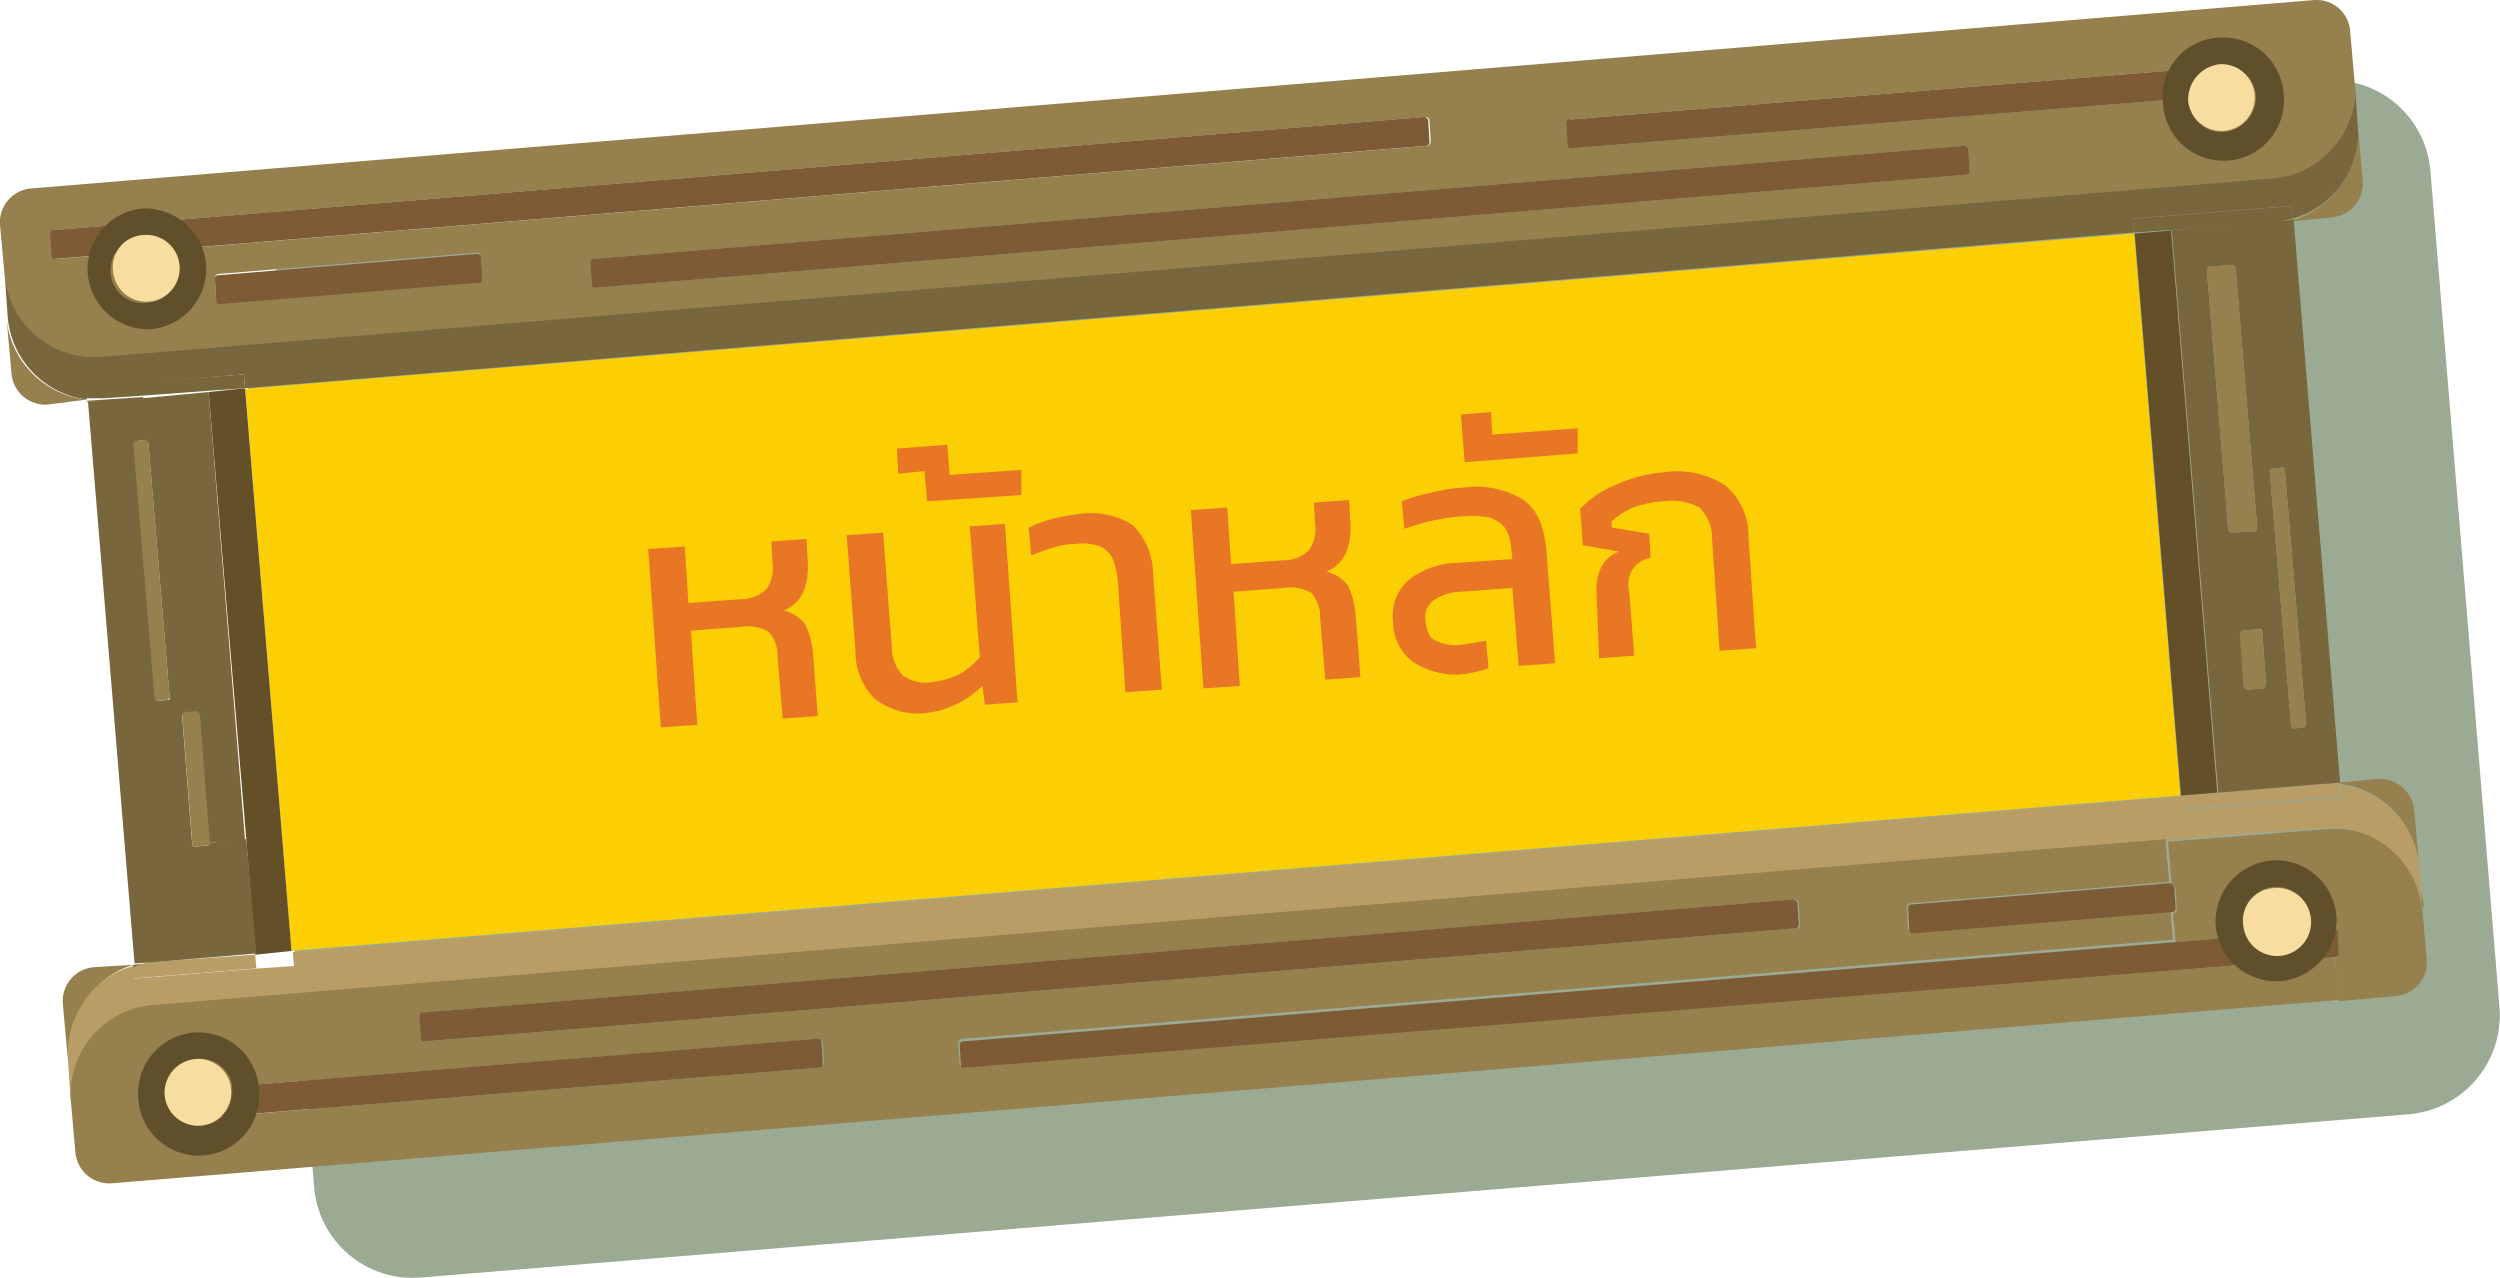
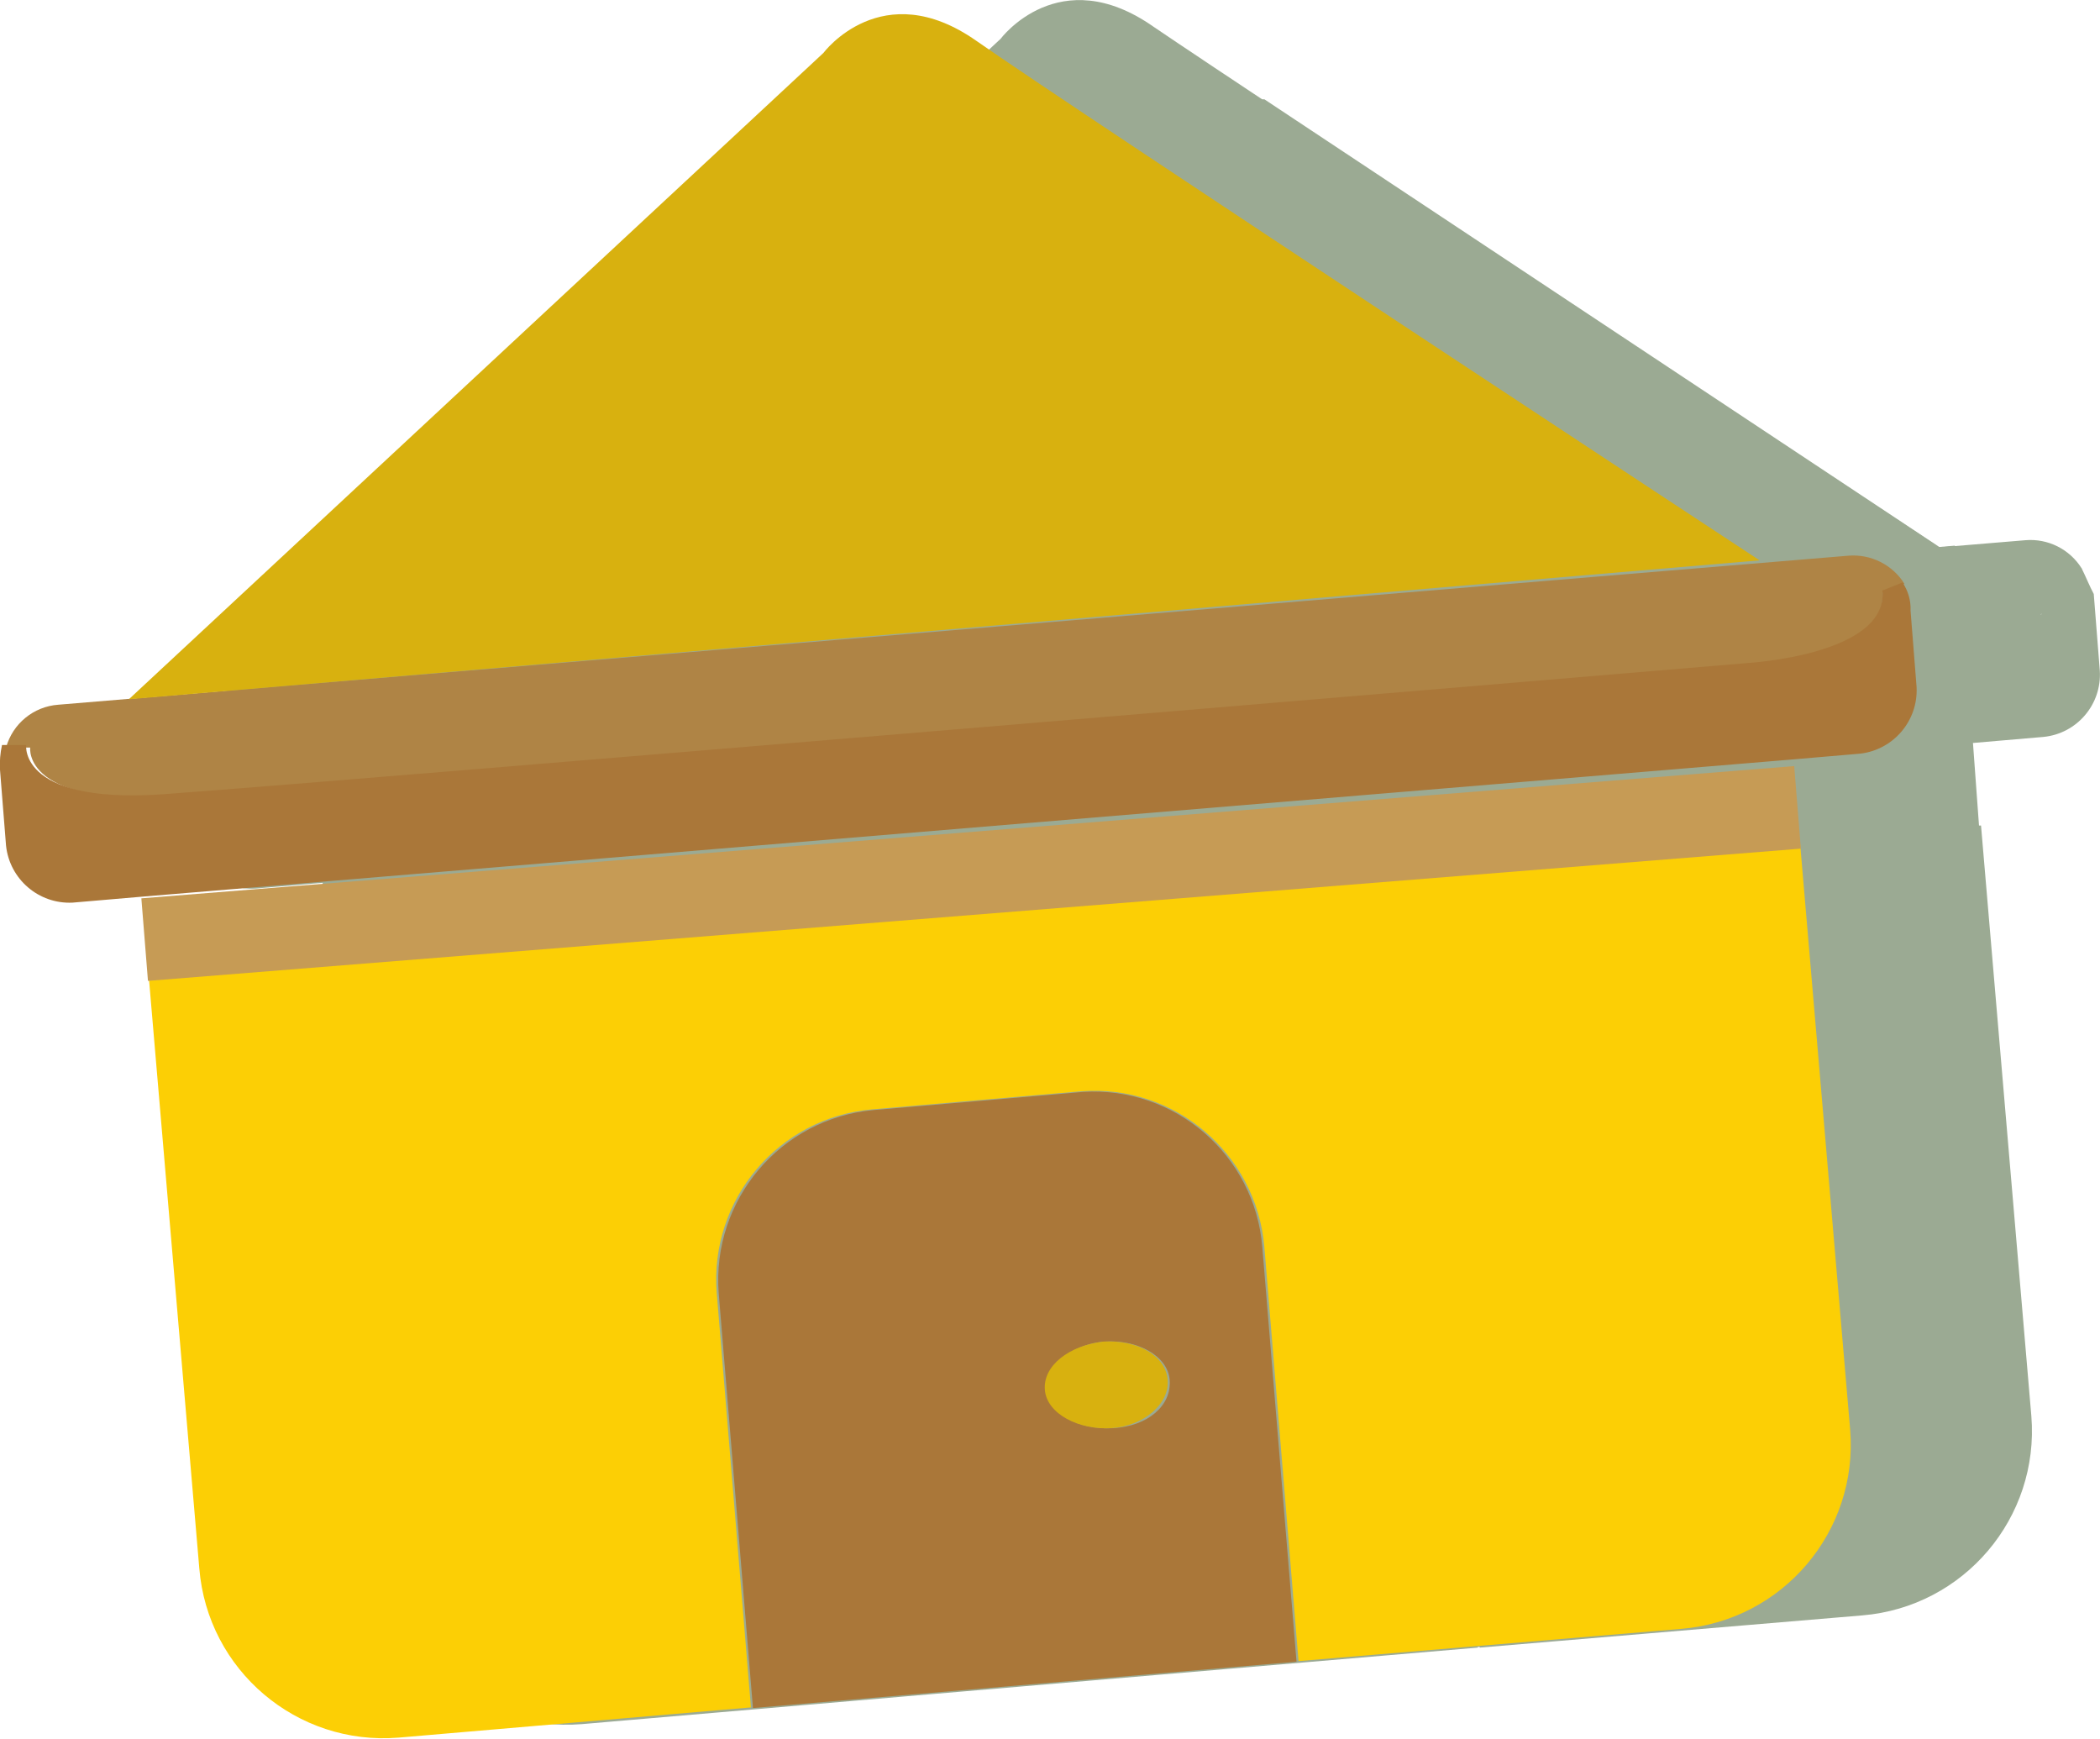
- <svg xmlns="http://www.w3.org/2000/svg" viewBox="0 0 199.04 101.74">
+ <svg xmlns="http://www.w3.org/2000/svg" viewBox="0 0 104.31 86.36">
  <defs>
-     <style>.cls-1{fill:#9baa93;}.cls-2{fill:#96804e;}.cls-3{fill:#b99d67;}.cls-4{fill:#78673d;}.cls-5{fill:#7c5b35;}.cls-6{fill:#645028;}.cls-7{fill:#fccf05;}.cls-8{fill:#604f2b;}.cls-9{fill:#f8dda0;}.cls-10{fill:#e97625;}</style>
+     <style>.cls-1{fill:#9baa93;}.cls-2{fill:#af8445;}.cls-3{fill:#fccf05;}.cls-4{fill:#c69b55;}.cls-5{fill:#aa7739;}.cls-6{fill:#d8b10f;}</style>
  </defs>
  <g id="Layer_2" data-name="Layer 2">
    <g id="Layer_1-2" data-name="Layer 1">
-       <g id="โฮมป้ายกด">
-         <path class="cls-1" d="M191.81,88.71l-158.3,13a7.86,7.86,0,0,1-8.5-7.2l-5.5-66.6a7.86,7.86,0,0,1,7.2-8.5L185,6.41a7.86,7.86,0,0,1,8.5,7.2l5.5,66.6A7.92,7.92,0,0,1,191.81,88.71Z" />
-         <g id="_Group_" data-name="&lt;Group&gt;">
-           <path class="cls-2" d="M192.81,71.91l.4,4.5a2.7,2.7,0,0,1-2.5,2.9l-4.5.4-.3-3.4a.32.32,0,0,0,.3-.3l-.1-1.7a.32.32,0,0,0-.3-.3l-12.6,1-.2-2.3a.32.32,0,0,0,.3-.3l-.1-1.7a.32.32,0,0,0-.3-.3l-.3-3.4,12.7-1a7.13,7.13,0,0,1,7.7,6.3C192.81,72.11,192.81,72,192.81,71.91Z" />
-           <path class="cls-3" d="M192.61,69l.2,2.9v.3a7.26,7.26,0,0,0-7.7-6.3l-12.7,1L12.21,80.11a7.12,7.12,0,0,0-6.6,7.5v-.3l-.2-2.9a7.09,7.09,0,0,1,5.2-7.5l.1,1,9.8-.8,2.9-.2-.1-1.1,150.4-12.4.1,1.1,12.6-1-.1-1A7.14,7.14,0,0,1,192.61,69Z" />
-           <path class="cls-2" d="M192.21,64.51l.4,4.5a7.24,7.24,0,0,0-6.3-6.6v-.1l3-.3A2.77,2.77,0,0,1,192.21,64.51Z" />
-           <path class="cls-2" d="M187.71,9.91l.4,4.5a2.7,2.7,0,0,1-2.5,2.9l-3,.3v-.1A7.38,7.38,0,0,0,187.71,9.91Z" />
-           <path class="cls-4" d="M187.51,7l.2,2.9a7.09,7.09,0,0,1-5.2,7.5l-.1-1-12.6,1,.1,1.1L19.51,30.91l-.1-1.1-12.6,1,.1,1a7.24,7.24,0,0,1-6.3-6.6l-.2-2.9V22a7.26,7.26,0,0,0,7.7,6.3l172.8-14.2a7.12,7.12,0,0,0,6.6-7.5Z" />
-           <path class="cls-2" d="M187.11,2.51l.4,4.5v-.3a7.18,7.18,0,0,1-6.6,7.5L8.11,28.41a7.13,7.13,0,0,1-7.7-6.3v.3L0,17.91A2.7,2.7,0,0,1,2.51,15L184.31,0A2.67,2.67,0,0,1,187.11,2.51Zm-8.8,4.7-.1-1.7a.32.32,0,0,0-.3-.3l-52.8,4.3a.32.32,0,0,0-.3.3l.1,1.7a.32.32,0,0,0,.3.3L178,7.51A.45.45,0,0,0,178.31,7.21Zm-21.5,6.4-.1-1.7a.32.32,0,0,0-.3-.3l-109.1,9a.32.32,0,0,0-.3.3l.1,1.7a.32.32,0,0,0,.3.3l109.1-9A.32.32,0,0,0,156.81,13.61Zm-42.9-2.3-.1-1.7a.32.32,0,0,0-.3-.3l-109.1,9a.32.32,0,0,0-.3.3l.1,1.7a.32.32,0,0,0,.3.3l109.1-9A.32.32,0,0,0,113.91,11.31Zm-75.5,10.8-.1-1.7a.32.32,0,0,0-.3-.3l-20.6,1.7a.32.32,0,0,0-.3.3l.1,1.7a.32.32,0,0,0,.3.3l20.6-1.7A.22.22,0,0,0,38.41,22.11Z" />
-           <path class="cls-3" d="M176.51,63.11l8.3-.7h1.4l.1,1-12.6,1-.1-1.1Z" />
-           <path class="cls-4" d="M186.31,62.31h0a6.15,6.15,0,0,0-1.4.1Z" />
-           <path class="cls-4" d="M182.61,17.51l3.7,44.8-1.4.1-8.3.7-3.7-44.8,8.3-.7Zm1,40.2-1.7-20.3a.22.22,0,0,0-.2-.2l-.8.1a.22.22,0,0,0-.2.2l1.7,20.3a.22.22,0,0,0,.2.2l.8-.1A.22.22,0,0,0,183.61,57.71ZM179.71,42,178,21.41a.32.32,0,0,0-.3-.3l-1.7.1a.32.32,0,0,0-.3.3l1.7,20.6a.32.32,0,0,0,.3.3l1.7-.1A.27.27,0,0,0,179.71,42Zm.7,12.4-.3-4.1c0-.1-.1-.3-.3-.2l-1.2.1c-.1,0-.3.1-.2.3l.3,4.1a.32.32,0,0,0,.3.3l1.2-.1A.52.52,0,0,0,180.41,54.41Z" />
-           <path class="cls-2" d="M182.61,17.41v.1l-1.4.1A7.85,7.85,0,0,0,182.61,17.41Z" />
-           <path class="cls-4" d="M172.81,18.31l-2.9.2-.1-1.1,12.6-1,.1,1-1.4.3Z" />
-           <path class="cls-5" d="M186.11,74.21l.1,1.7a.27.27,0,0,1-.3.3l-109.1,9a.27.27,0,0,1-.3-.3l-.1-1.7a.27.27,0,0,1,.3-.3l96.4-7.9,12.6-1C185.91,73.91,186.11,74,186.11,74.21Z" />
-           <path class="cls-2" d="M185.91,76.21l.3,3.4L8.91,94.21A2.7,2.7,0,0,1,6,91.71l-.4-4.5v.3a7.18,7.18,0,0,1,6.6-7.5l160.2-13.2.3,3.4-20.6,1.7a.32.32,0,0,0-.3.3l.1,1.7a.32.32,0,0,0,.3.3l20.6-1.7.2,2.3-96.4,7.9a.32.32,0,0,0-.3.3l.1,1.7a.32.32,0,0,0,.3.3Zm-42.6-2.6-.1-1.7a.32.32,0,0,0-.3-.3l-109.1,9a.32.32,0,0,0-.3.3l.1,1.7a.32.32,0,0,0,.3.3l109.1-9C143.21,74,143.31,73.81,143.31,73.61Zm-77.7,11.1-.1-1.7a.32.32,0,0,0-.3-.3L12.41,87a.32.32,0,0,0-.3.3l.1,1.7a.32.32,0,0,0,.3.3L65.31,85A.45.45,0,0,0,65.61,84.71Z" />
-           <path class="cls-2" d="M181.91,37.41l1.7,20.3a.22.22,0,0,1-.2.2l-.8.1a.22.22,0,0,1-.2-.2l-1.7-20.3a.22.22,0,0,1,.2-.2l.8-.1A.22.22,0,0,1,181.91,37.41Z" />
-           <path class="cls-5" d="M178.11,5.51l.1,1.7a.27.27,0,0,1-.3.3l-52.8,4.3a.27.27,0,0,1-.3-.3l-.1-1.7a.27.27,0,0,1,.3-.3l52.8-4.3A.27.27,0,0,1,178.11,5.51Z" />
-           <path class="cls-2" d="M178,21.41l1.7,20.6a.27.27,0,0,1-.3.3l-1.7.1a.27.27,0,0,1-.3-.3l-1.7-20.6a.27.27,0,0,1,.3-.3l1.7-.1A.32.32,0,0,1,178,21.41Z" />
-           <path class="cls-2" d="M180.11,50.41l.3,4.1a.32.32,0,0,1-.3.3l-1.2.1a.32.32,0,0,1-.3-.3l-.3-4.1c0-.1.1-.3.2-.3l1.2-.1C179.91,50.11,180.11,50.21,180.11,50.41Z" />
-           <rect class="cls-6" x="171.8" y="18.39" width="2.9" height="44.9" transform="translate(-2.77 14.34) rotate(-4.7)" />
-           <rect class="cls-7" x="21.11" y="24.69" width="150.9" height="44.9" transform="translate(-3.54 8.08) rotate(-4.7)" />
-           <path class="cls-5" d="M173.11,70.61l.1,1.7a.27.27,0,0,1-.3.3l-20.6,1.7a.27.27,0,0,1-.3-.3l-.1-1.7a.27.27,0,0,1,.3-.3l20.6-1.7C172.91,70.41,173.11,70.51,173.11,70.61Z" />
-           <path class="cls-5" d="M156.71,11.91l.1,1.7a.27.27,0,0,1-.3.3l-109.1,9a.27.27,0,0,1-.3-.3l-.1-1.7a.27.27,0,0,1,.3-.3l109.1-9A.32.32,0,0,1,156.71,11.91Z" />
-           <path class="cls-5" d="M143.11,71.91l.1,1.7a.27.27,0,0,1-.3.3l-109.1,9a.27.27,0,0,1-.3-.3l-.1-1.7a.27.27,0,0,1,.3-.3l109.1-9Q143.11,71.76,143.11,71.91Z" />
-           <path class="cls-5" d="M113.71,9.61l.1,1.7a.27.27,0,0,1-.3.3l-109.1,9a.27.27,0,0,1-.3-.3L4,18.61a.27.27,0,0,1,.3-.3l109.1-9A.32.32,0,0,1,113.71,9.61Z" />
-           <path class="cls-5" d="M65.41,83l.1,1.7a.27.27,0,0,1-.3.3l-52.8,4.3a.27.27,0,0,1-.3-.3l-.1-1.7a.27.27,0,0,1,.3-.3l52.8-4.3A.27.27,0,0,1,65.41,83Z" />
-           <path class="cls-5" d="M38.31,20.51l.1,1.7a.27.27,0,0,1-.3.3l-20.6,1.7a.27.27,0,0,1-.3-.3l-.1-1.7a.27.27,0,0,1,.3-.3L38,20.21A.32.32,0,0,1,38.31,20.51Z" />
-           <polygon class="cls-6" points="19.51 30.91 23.21 75.71 20.31 76.01 19.61 66.81 16.61 31.21 19.51 30.91" />
-           <path class="cls-4" d="M19.41,29.81l.1,1.1-2.9.2-5.4.4-3,.2H6.81l-.1-1Z" />
-           <path class="cls-3" d="M20.31,76l.1,1.1-9.8.8-.1-1,1.4-.3Z" />
-           <path class="cls-4" d="M19.61,66.81l.8,9.1-8.3.7-1.4.1L7,31.91l1.4-.1,3-.2.3,3.4-.8.1a.22.22,0,0,0-.2.2l1.7,20.3a.22.22,0,0,0,.2.2l.8-.1,1.2,1.1a.35.35,0,0,0-.1.2l.8,10.2a.22.22,0,0,0,.2.2l1-.1a.22.22,0,0,0,.2-.2Z" />
-           <path class="cls-4" d="M16.61,31.21l2.9,35.7-2.9.2-.8-10.2a.22.22,0,0,0-.2-.2l-1,.1c-.1,0-.1,0-.1.1l-1.2-1.1a.22.22,0,0,0,.2-.2l-1.7-20.3a.22.22,0,0,0-.2-.2l-.3-3.4Z" />
-           <path class="cls-2" d="M15.91,56.91l.8,10.2a.22.22,0,0,1-.2.2l-1,.1a.22.22,0,0,1-.2-.2L14.51,57c0-.1,0-.1.1-.2l.1-.1,1-.1C15.71,56.71,15.91,56.81,15.91,56.91Z" />
-           <path class="cls-2" d="M11.81,35.21l1.7,20.3a.22.22,0,0,1-.2.2l-.8.1a.22.22,0,0,1-.2-.2l-1.7-20.3a.22.22,0,0,1,.2-.2l.8-.1C11.71,35.11,11.81,35.11,11.81,35.21Z" />
-           <path class="cls-2" d="M8.31,31.91l-1.4.1v-.1Z" />
-           <path class="cls-4" d="M10.61,76.81l1.4-.1a3.19,3.19,0,0,0-1.4.3Z" />
-           <path class="cls-2" d="M10.61,76.81h0a7.49,7.49,0,0,0-5.2,7.6L5,79.91A2.7,2.7,0,0,1,7.51,77Z" />
-           <path class="cls-2" d="M6.91,31.81h0l-3.1.4a2.7,2.7,0,0,1-2.9-2.5l-.4-4.5A7.16,7.16,0,0,0,6.91,31.81Z" />
+       <g id="โฮมกด">
+         <path class="cls-1" d="M103.4,28.23a3,3,0,0,0-2.8-1.4l-85.3,7.1-3.5.3a2.79,2.79,0,0,0-2.6,2.1,2.36,2.36,0,0,0-.1,1.2l.3,3.8a3.11,3.11,0,0,0,3.3,2.8l3.5-.3.3,4.1L19,77.23a9.19,9.19,0,0,0,9.9,8.4l17.5-1.5,27-2.3-1.7-20.6a8.45,8.45,0,0,0-9-7.7,8.48,8.48,0,0,1,9.1,7.7l1.7,20.6,19-1.6a9.19,9.19,0,0,0,8.4-9.9L98.4,41h-.1l-.3-4.1,3.5-.3a3.11,3.11,0,0,0,2.8-3.3l-.3-3.8C103.8,29.13,103.6,28.63,103.4,28.23ZM66.9,67.83c.1,1.3-1.2,2.4-2.8,2.4H64c1.6-.2,2.9-1.2,2.8-2.4s-1.4-2-3.1-1.9h.1C65.3,65.83,66.8,66.63,66.9,67.83Zm28.7-35.6s7-.5,6.7-3.6C102.6,31.83,95.6,32.23,95.6,32.23Z" />
+         <path class="cls-1" d="M57.3,1.33c-4.7-3.3-7.6.6-7.6.6L15.2,34l81-6.9S62,4.53,57.3,1.33Z" />
+         <path class="cls-1" d="M87.3,80.63l-53.5,4.5a14.18,14.18,0,0,1-15.4-13L15.2,34l81.9-6.9,3.2,38.1A14.3,14.3,0,0,1,87.3,80.63Z" />
+         <polygon class="cls-1" points="15.2 34.03 44.8 6.43 62.8 4.93 101.4 30.53 101.2 28.03 103.4 28.23 102.7 33.33 16.5 39.63 15.2 34.03" />
+         <g id="โฮม">
+           <path class="cls-2" d="M93.5,29.43c.3,3.1-6.7,3.6-6.7,3.6s-70.1,5.9-77.9,6.5-7.4-2.4-7.4-2.4H.3A2.91,2.91,0,0,1,2.9,35l88.9-7.4A3,3,0,0,1,94.6,29Z" />
+           <path class="cls-3" d="M89.4,41.73,91.9,71a9.18,9.18,0,0,1-8.4,9.9l-19,1.6-1.7-20.6a8.48,8.48,0,0,0-9.1-7.7l-10.4.9a8.48,8.48,0,0,0-7.7,9.1l1.7,20.6-17.5,1.5a9.18,9.18,0,0,1-9.9-8.4L7.4,48.63Z" />
+           <rect class="cls-4" x="7.17" y="41.02" width="82.1" height="4.1" transform="matrix(1, -0.08, 0.08, 1, -3.43, 4.17)" />
+           <path class="cls-5" d="M62.7,61.93l1.7,20.6-27,2.3-1.7-20.6a8.48,8.48,0,0,1,7.7-9.1l10.4-.9A8.41,8.41,0,0,1,62.7,61.93Zm-4.6,6.6c-.1-1.2-1.6-2-3.2-1.9s-3,1.2-2.9,2.4,1.6,2,3.3,1.9S58.2,69.83,58.1,68.53Z" />
+           <path class="cls-6" d="M54.8,66.63c1.7-.1,3.1.7,3.2,1.9s-1.2,2.3-2.8,2.4-3.2-.7-3.3-1.9S53.1,66.83,54.8,66.63Z" />
+           <path class="cls-5" d="M86.8,32.93s7-.4,6.7-3.6l1-.4a2.3,2.3,0,0,1,.4,1.4l.3,3.8a3.17,3.17,0,0,1-2.8,3.3l-3.5.3L7.1,44.53l-3.5.3A3.17,3.17,0,0,1,.3,42L0,38.23A4.48,4.48,0,0,1,.1,37H1.3s-.4,3.1,7.4,2.4C16.7,38.83,86.8,32.93,86.8,32.93Z" />
+           <path class="cls-6" d="M6.4,34.73,40.9,2.63s2.9-3.9,7.6-.6,38.9,25.8,38.9,25.8" />
        </g>
-         <g id="_Group_2" data-name="&lt;Group&gt;">
-           <path class="cls-8" d="M11.21,16.61a4.89,4.89,0,0,1,5.2,4.4,4.83,4.83,0,0,1-4.4,5.2,4.82,4.82,0,0,1-.8-9.6Zm3,4.6a2.56,2.56,0,0,0-2.9-2.4,2.7,2.7,0,0,0-2.5,2.9,2.56,2.56,0,0,0,2.9,2.4A2.67,2.67,0,0,0,14.21,21.21Z" />
-           <path class="cls-9" d="M11.41,18.71A2.66,2.66,0,1,1,9,21.61,2.56,2.56,0,0,1,11.41,18.71Z" />
-         </g>
-         <g id="_Group_3" data-name="&lt;Group&gt;">
-           <path class="cls-8" d="M15.41,82.21a4.81,4.81,0,0,1,5.2,4.4,4.82,4.82,0,1,1-9.6.8A4.83,4.83,0,0,1,15.41,82.21Zm3.1,4.5a2.56,2.56,0,0,0-2.9-2.4,2.66,2.66,0,0,0,.5,5.3A2.69,2.69,0,0,0,18.51,86.71Z" />
-           <path class="cls-9" d="M15.61,84.31a2.66,2.66,0,1,1-2.5,2.9A2.69,2.69,0,0,1,15.61,84.31Z" />
-         </g>
-         <g id="_Group_4" data-name="&lt;Group&gt;">
-           <path class="cls-8" d="M176.61,3a4.81,4.81,0,0,1,5.2,4.4,4.82,4.82,0,1,1-9.6.8A4.69,4.69,0,0,1,176.61,3Zm3,4.6a2.66,2.66,0,0,0-5.3.5,2.56,2.56,0,0,0,2.9,2.4A2.82,2.82,0,0,0,179.61,7.61Z" />
-           <path class="cls-9" d="M176.71,5.11a2.66,2.66,0,1,1-2.5,2.9A2.84,2.84,0,0,1,176.71,5.11Z" />
-         </g>
-         <g id="_Group_5" data-name="&lt;Group&gt;">
-           <path class="cls-8" d="M180.81,68.51a4.81,4.81,0,0,1,5.2,4.4,4.89,4.89,0,0,1-4.4,5.2,4.83,4.83,0,0,1-5.2-4.4A4.87,4.87,0,0,1,180.81,68.51Zm3.1,4.6a2.7,2.7,0,0,0-2.9-2.5,2.66,2.66,0,1,0,2.9,2.5Z" />
-           <path class="cls-9" d="M181,70.71a2.71,2.71,0,1,1-2.4,3A2.6,2.6,0,0,1,181,70.71Z" />
-         </g>
-         <path class="cls-10" d="M51.61,43.71l2.9-.2.3,4.5,4.1-.3a2.92,2.92,0,0,0,2.1-.8,2.83,2.83,0,0,0,.5-2l-.1-1.8,2.8-.2.1,1.8c.1,2-.5,3.3-1.9,3.9a3,3,0,0,1,1.7,1.1,6.46,6.46,0,0,1,.6,2.1l.4,5.2-2.8.2-.4-4.9a2.9,2.9,0,0,0-.7-2,3.18,3.18,0,0,0-2.2-.4l-4,.3.5,7.5-2.9.2Z" />
-         <path class="cls-10" d="M69.61,55.61a5.26,5.26,0,0,1-1.5-3.7l-.7-9.3,2.9-.2.7,9.2a3.22,3.22,0,0,0,.9,2.2,3.17,3.17,0,0,0,2.3.5,6.46,6.46,0,0,0,2.1-.6,5.79,5.79,0,0,0,1.7-1.4l-.8-10.4,2.8-.2,1,14.2-2.6.2-.2-1.5a7.69,7.69,0,0,1-4.9,2.2A5.67,5.67,0,0,1,69.61,55.61Z" />
-         <path class="cls-10" d="M73.61,37.51l-2.1.2-.1-2,4-.3.2,2.4,5.7-.4v2l-7.5.5Z" />
-         <path class="cls-10" d="M89,46.31a6,6,0,0,0-.4-1.8,2,2,0,0,0-1-1,4,4,0,0,0-2-.2,5.66,5.66,0,0,0-1.8.3c-.6.2-1.2.4-1.7.6l-.2-2.2a8.39,8.39,0,0,1,1.9-.7,17,17,0,0,1,2.2-.4,6.27,6.27,0,0,1,4.2.9,5.61,5.61,0,0,1,1.6,3.8l.7,9.3-2.9.2Z" />
-         <path class="cls-10" d="M94.81,40.61l2.9-.2.3,4.5,4.1-.3a2.92,2.92,0,0,0,2.1-.8,2.83,2.83,0,0,0,.5-2l-.1-1.8,2.8-.2.1,1.8c.1,2-.5,3.3-1.9,3.9a3,3,0,0,1,1.7,1.1,6.46,6.46,0,0,1,.6,2.1l.4,5.2-2.8.2-.4-4.9a2.9,2.9,0,0,0-.7-2,3.18,3.18,0,0,0-2.2-.4l-4,.3.5,7.5-2.9.2Z" />
-         <path class="cls-10" d="M112.51,52.71a4,4,0,0,1-1.6-3.2,3.8,3.8,0,0,1,1.2-3.3,6.36,6.36,0,0,1,4-1.4l4.3-.3-.1-.9a3.36,3.36,0,0,0-.5-1.6,2.55,2.55,0,0,0-1.2-.8,7.33,7.33,0,0,0-2.2-.1,16.32,16.32,0,0,0-4.6,1l-.2-2.2a13.7,13.7,0,0,1,2.4-.7,12.66,12.66,0,0,1,2.6-.4,7.17,7.17,0,0,1,4.7,1c1.1.8,1.6,2.1,1.8,3.9l.7,9.1-2.9.2-.5-6.2-4.1.3a4.08,4.08,0,0,0-2.2.7,1.67,1.67,0,0,0-.6,1.7c.1.8.3,1.3.8,1.5a3.55,3.55,0,0,0,2.2.3q1-.15,1.8-.3l.2,2.2a9.23,9.23,0,0,1-2.5.5A6.29,6.29,0,0,1,112.51,52.71Z" />
-         <path class="cls-10" d="M116.31,33l2.4-.2.1,1.8,6.8-.5v2l-9,.7Z" />
-         <path class="cls-10" d="M127.11,47.31c-.1-1.7.5-2.9,1.8-3.4l-2.9-.5-.2-2.9a8.15,8.15,0,0,1,2.8-1.9,11.18,11.18,0,0,1,3.8-1,7.06,7.06,0,0,1,4.9,1,5.25,5.25,0,0,1,1.9,4.2l.6,8.8-2.9.2-.6-8.9a3.42,3.42,0,0,0-1-2.5,4.73,4.73,0,0,0-2.9-.5,8.49,8.49,0,0,0-2.4.5,5.55,5.55,0,0,0-1.7,1.1V42l3,.5.1,1.9a2.15,2.15,0,0,0-1.7,2.7l.4,5.1-2.8.2Z" />
      </g>
    </g>
  </g>
</svg>
